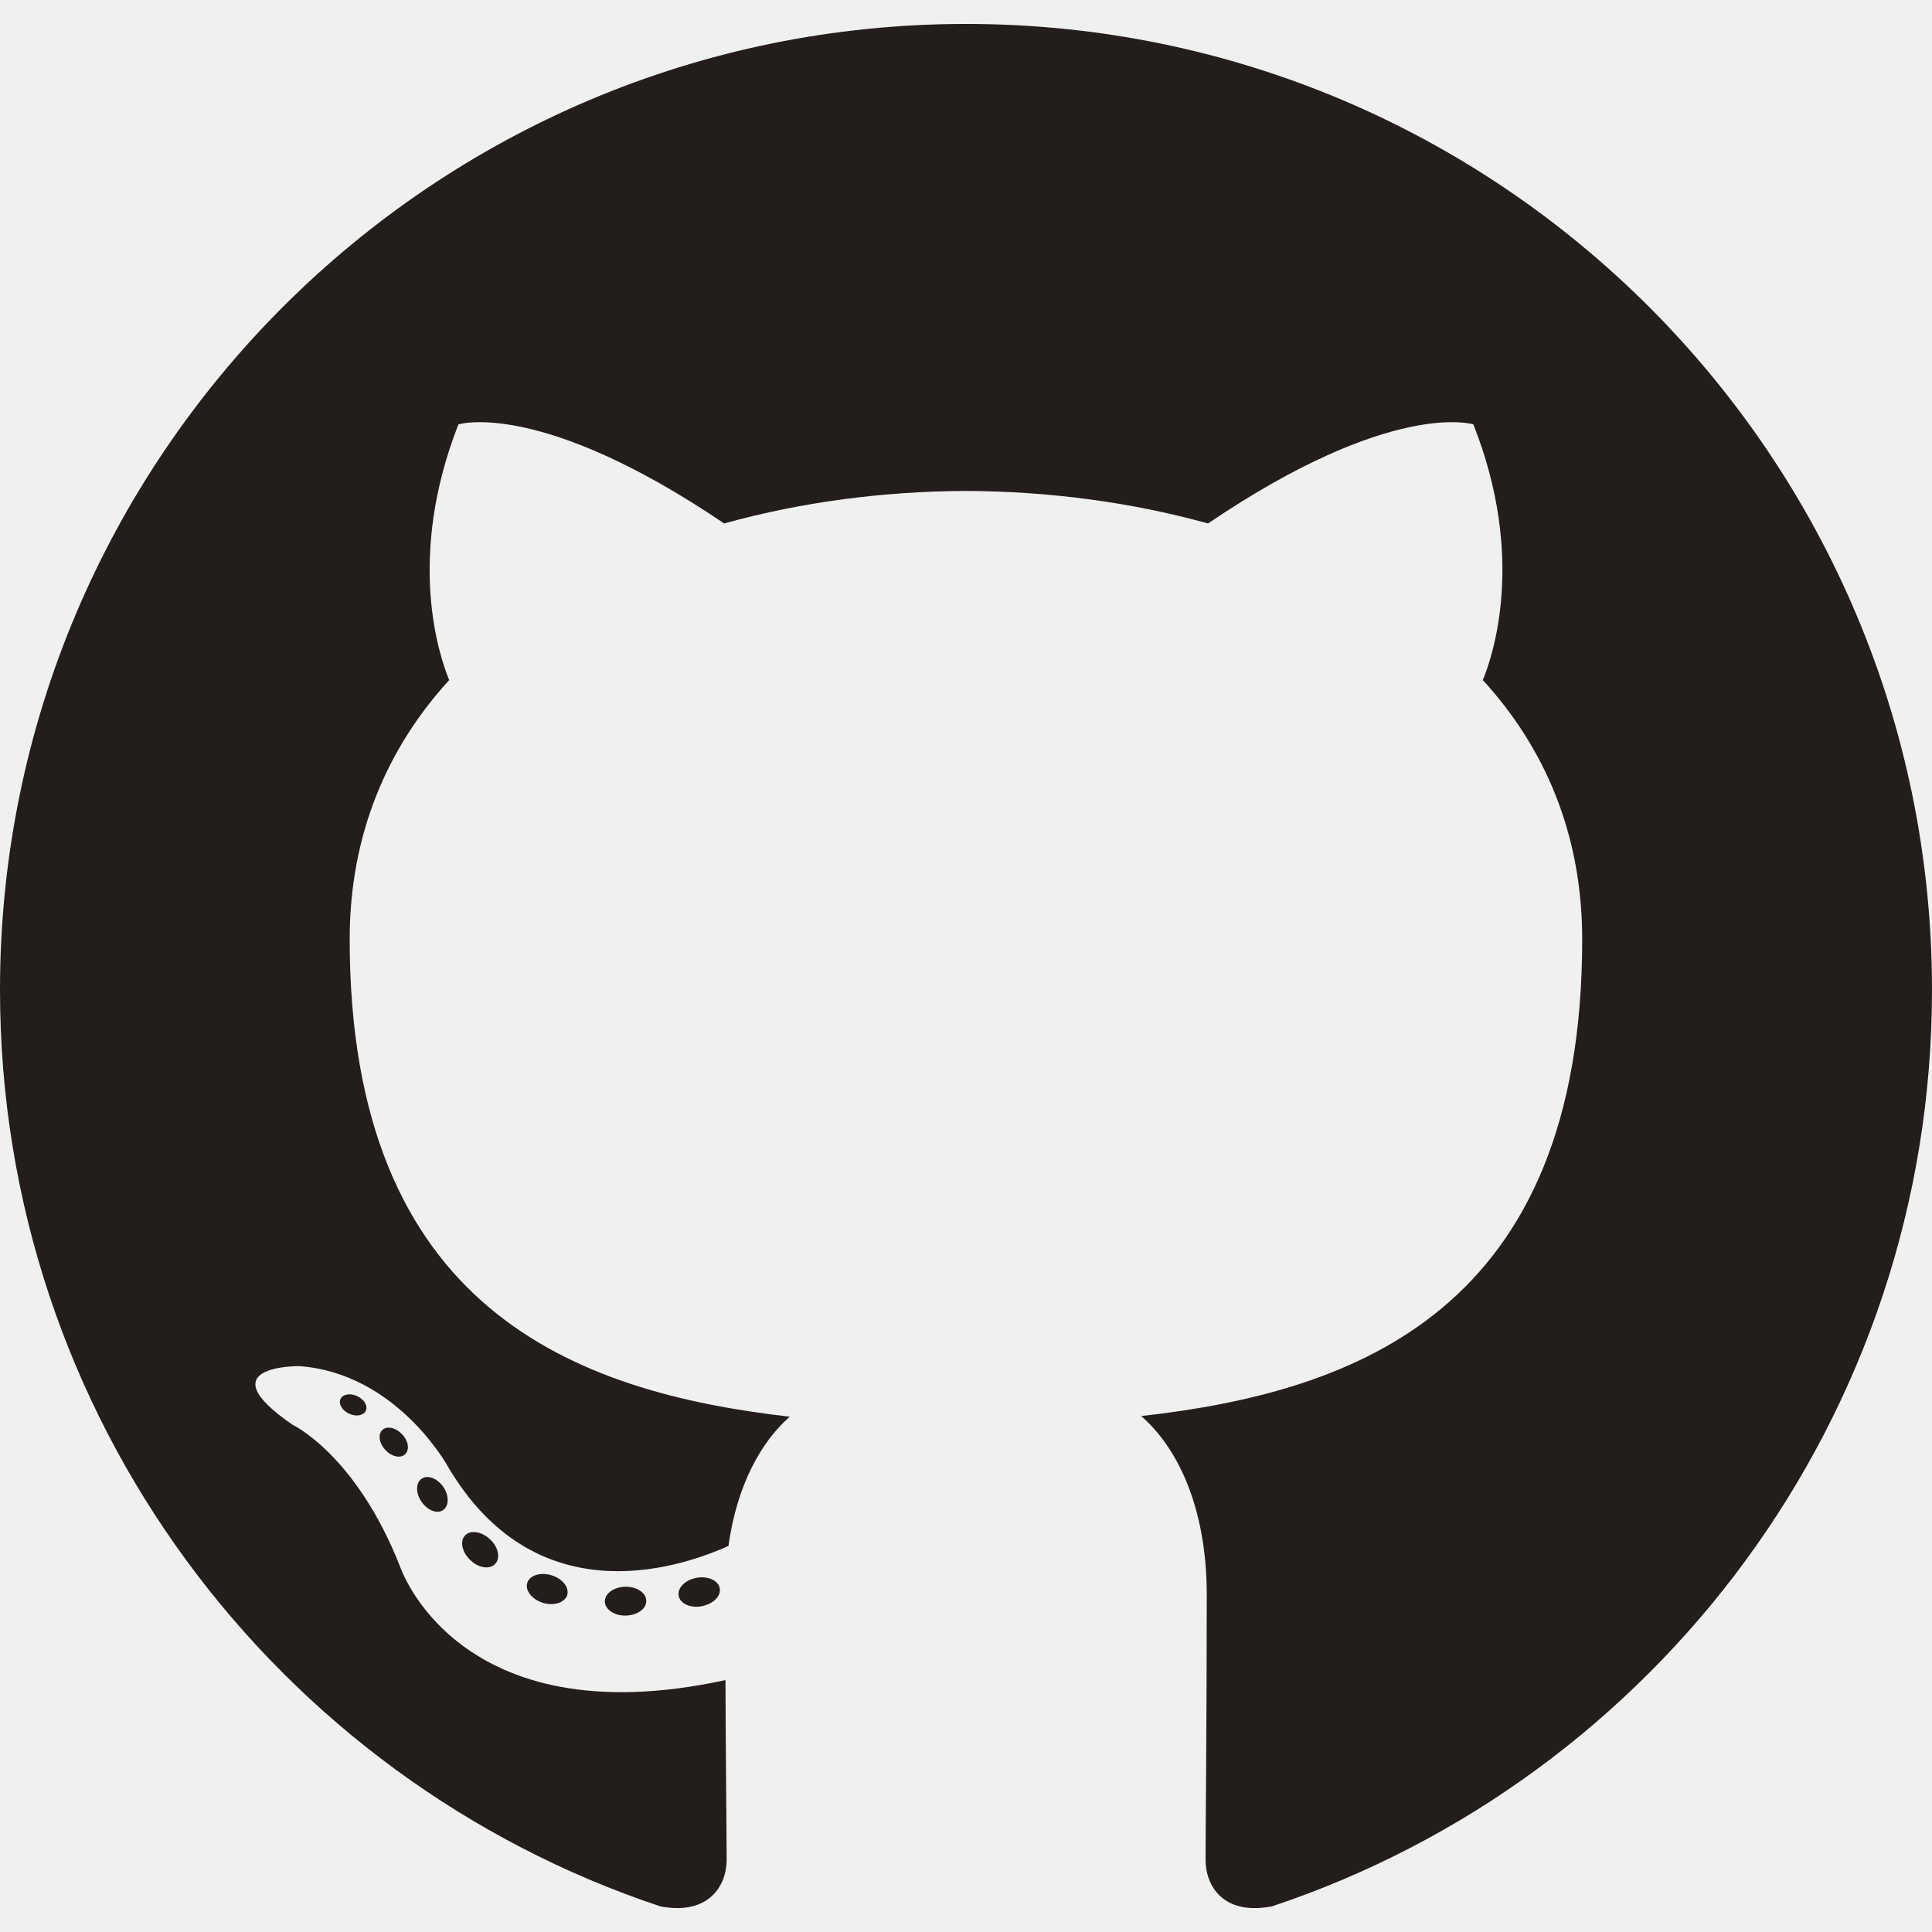
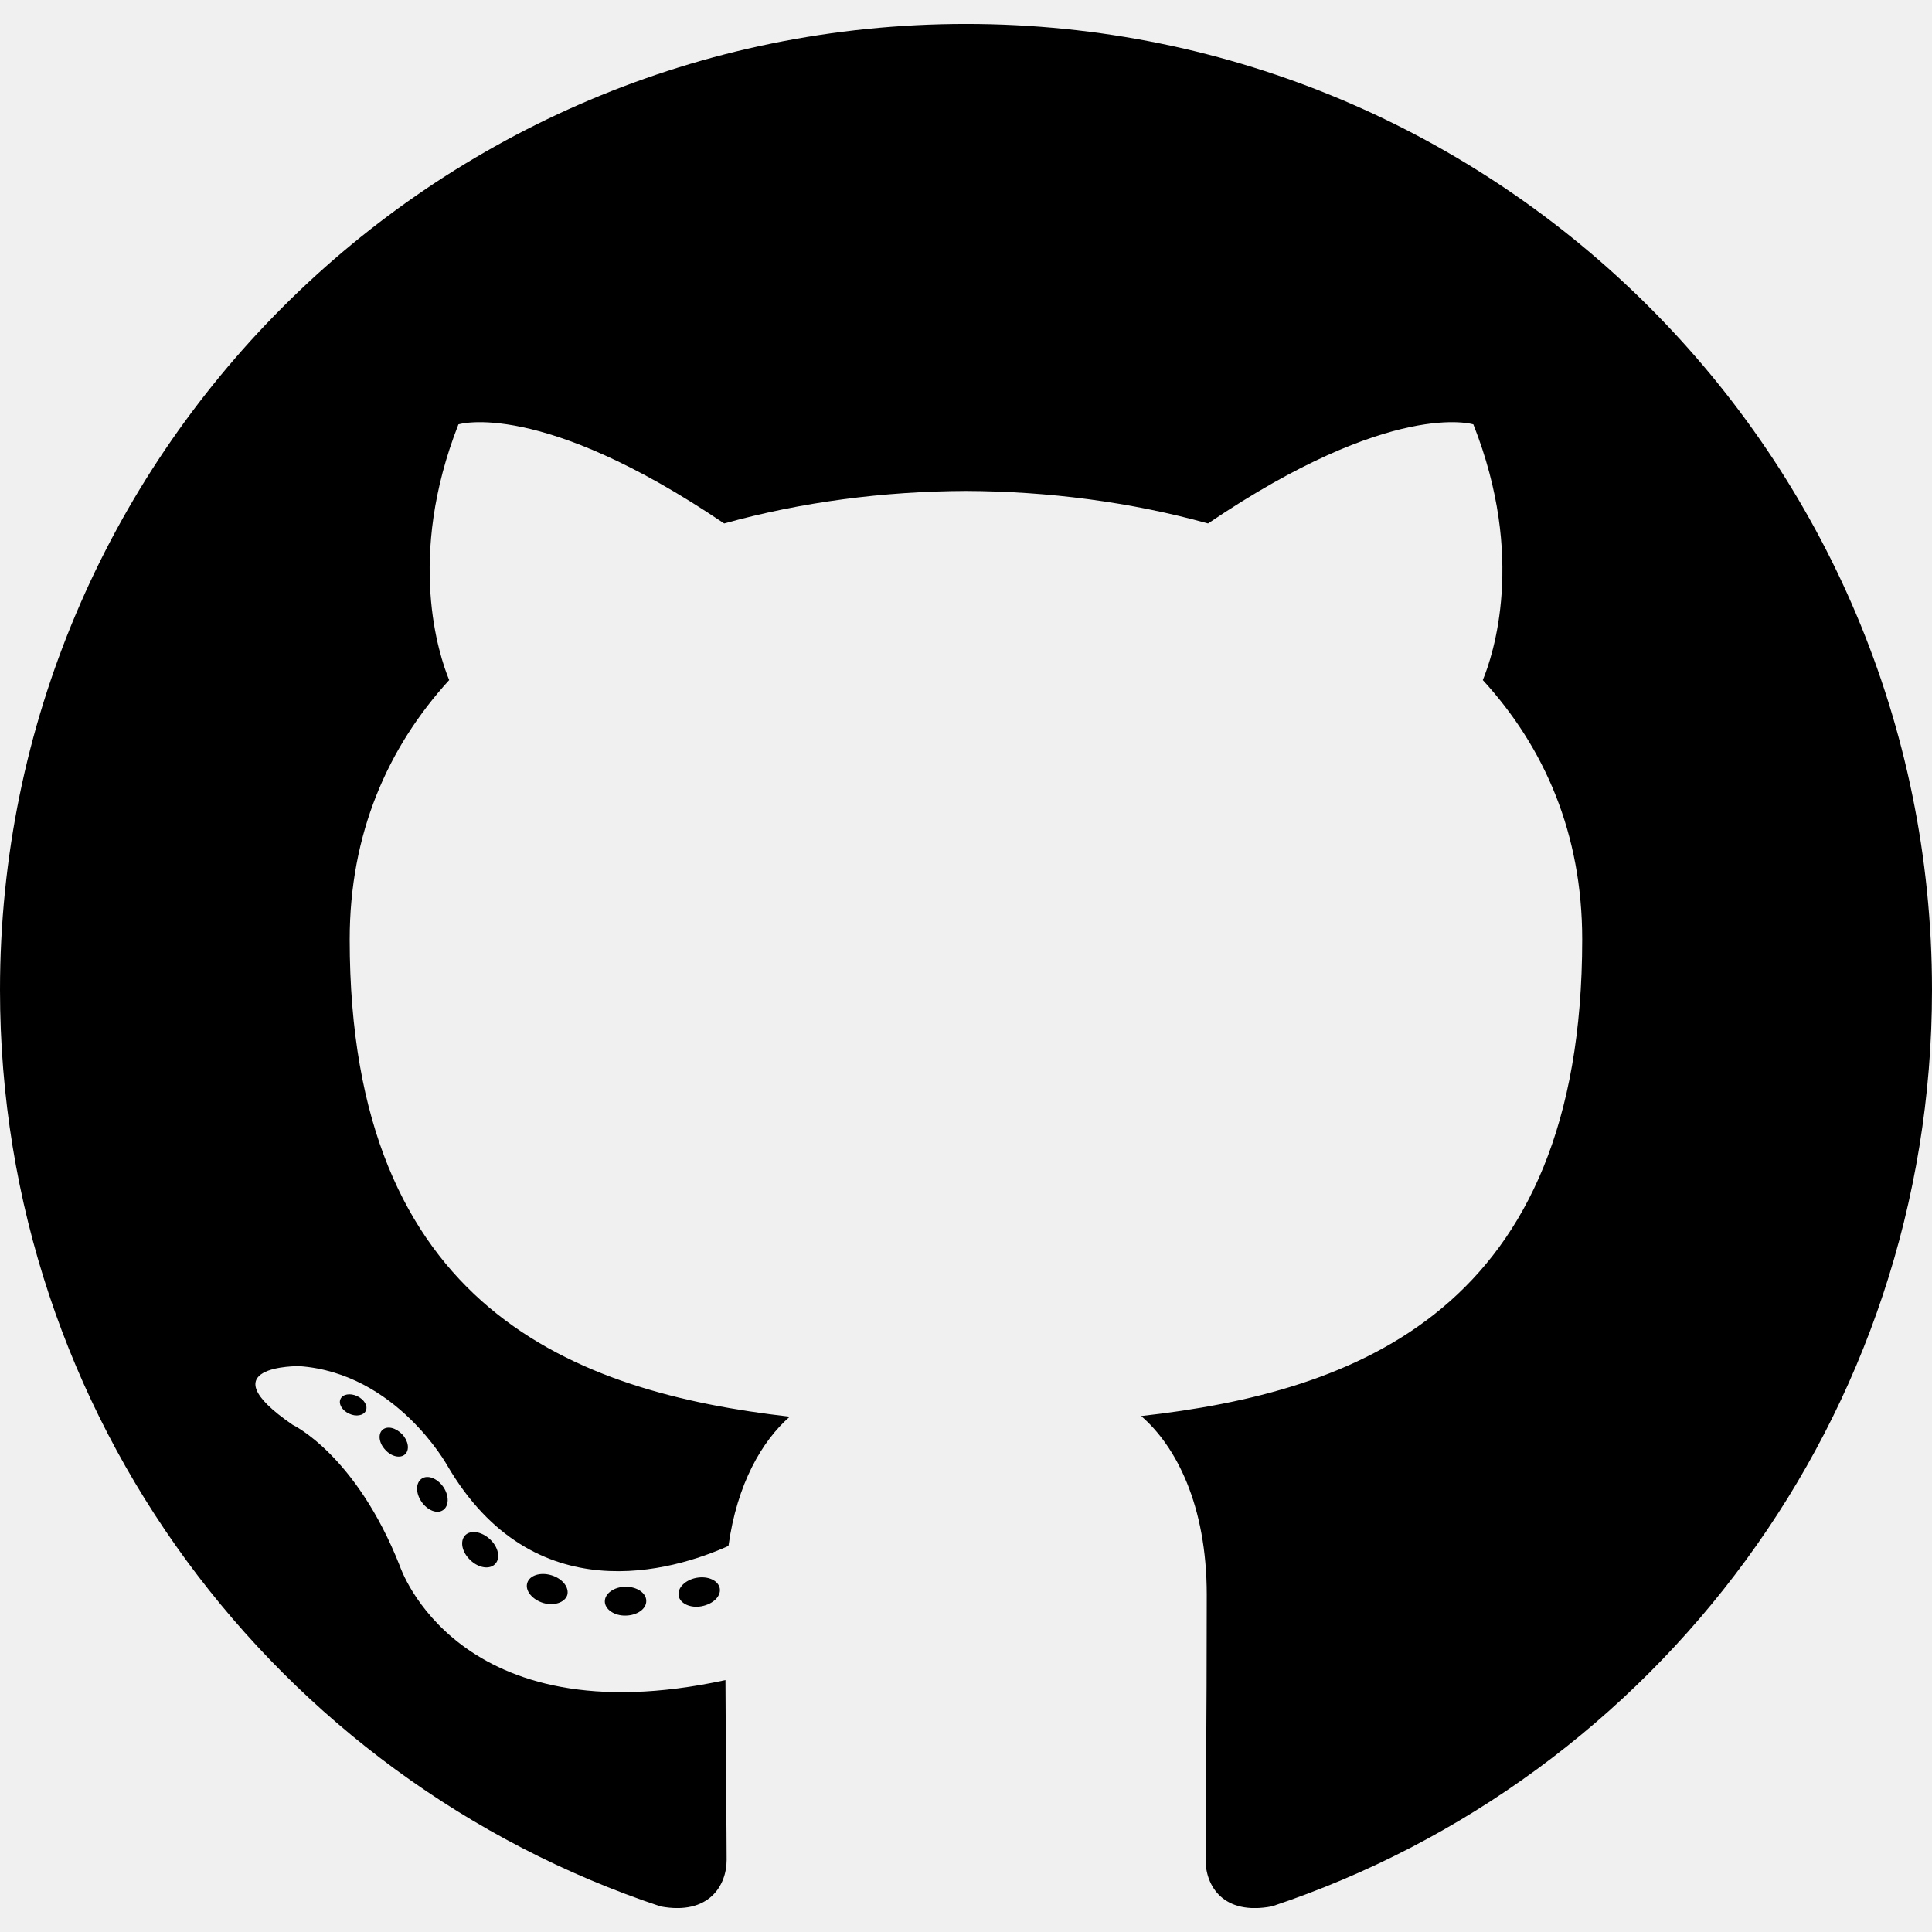
<svg xmlns="http://www.w3.org/2000/svg" width="18" height="18" viewBox="0 0 18 18" fill="none">
  <g clip-path="url(#clip0)">
-     <path fill-rule="evenodd" clip-rule="evenodd" d="M9 0.223C4.03 0.223 0 4.252 0 9.223C0 13.199 2.578 16.573 6.155 17.762C6.605 17.846 6.77 17.567 6.77 17.328C6.77 17.114 6.762 16.404 6.759 15.653C4.253 16.197 3.726 14.592 3.726 14.592C3.316 13.552 2.727 13.275 2.727 13.275C1.911 12.716 2.788 12.728 2.788 12.728C3.692 12.792 4.168 13.655 4.168 13.655C4.972 15.03 6.274 14.633 6.787 14.403C6.867 13.822 7.101 13.424 7.358 13.199C5.359 12.971 3.258 12.199 3.258 8.752C3.258 7.77 3.61 6.966 4.185 6.336C4.091 6.109 3.784 5.194 4.271 3.954C4.271 3.954 5.027 3.713 6.747 4.877C7.465 4.677 8.234 4.577 9 4.574C9.765 4.577 10.535 4.677 11.255 4.877C12.973 3.713 13.727 3.954 13.727 3.954C14.218 5.194 13.909 6.109 13.815 6.336C14.392 6.966 14.741 7.77 14.741 8.752C14.741 12.208 12.635 12.969 10.632 13.193C10.955 13.472 11.243 14.02 11.243 14.859C11.243 16.063 11.232 17.032 11.232 17.328C11.232 17.568 11.395 17.849 11.851 17.761C15.425 16.57 18 13.197 18 9.223C18 4.252 13.97 0.223 9 0.223Z" fill="#231E1B" />
-     <path d="M3.408 13.144C3.389 13.188 3.317 13.202 3.253 13.171C3.187 13.141 3.152 13.08 3.172 13.035C3.192 12.989 3.262 12.977 3.327 13.007C3.393 13.038 3.43 13.099 3.408 13.144Z" fill="#231E1B" />
-     <path d="M3.773 13.55C3.73 13.59 3.646 13.571 3.59 13.508C3.53 13.445 3.52 13.362 3.563 13.322C3.608 13.282 3.688 13.301 3.748 13.364C3.806 13.426 3.818 13.51 3.773 13.55Z" fill="#231E1B" />
-     <path d="M4.128 14.069C4.073 14.108 3.982 14.072 3.927 13.991C3.872 13.911 3.872 13.816 3.928 13.777C3.984 13.738 4.073 13.772 4.13 13.853C4.185 13.933 4.185 14.03 4.128 14.069Z" fill="#231E1B" />
-     <path d="M4.614 14.57C4.565 14.625 4.459 14.61 4.383 14.536C4.304 14.463 4.283 14.36 4.332 14.306C4.383 14.251 4.487 14.268 4.565 14.341C4.642 14.412 4.666 14.516 4.614 14.57Z" fill="#231E1B" />
-     <path d="M5.285 14.861C5.262 14.931 5.161 14.964 5.06 14.934C4.958 14.902 4.891 14.82 4.912 14.749C4.933 14.677 5.034 14.645 5.137 14.676C5.24 14.707 5.305 14.789 5.285 14.861Z" fill="#231E1B" />
-     <path d="M6.021 14.914C6.024 14.989 5.937 15.05 5.83 15.052C5.723 15.055 5.635 14.993 5.635 14.92C5.635 14.846 5.72 14.785 5.827 14.783C5.933 14.782 6.021 14.841 6.021 14.914Z" fill="#231E1B" />
-     <path d="M6.706 14.798C6.719 14.871 6.645 14.944 6.537 14.965C6.433 14.985 6.336 14.94 6.323 14.868C6.309 14.794 6.385 14.719 6.49 14.7C6.597 14.681 6.692 14.725 6.706 14.798Z" fill="#231E1B" />
+     <path fill-rule="evenodd" clip-rule="evenodd" d="M9 0.223C4.03 0.223 0 4.252 0 9.223C0 13.199 2.578 16.573 6.155 17.762C6.605 17.846 6.77 17.567 6.77 17.328C6.77 17.114 6.762 16.404 6.759 15.653C4.253 16.197 3.726 14.592 3.726 14.592C3.316 13.552 2.727 13.275 2.727 13.275C1.911 12.716 2.788 12.728 2.788 12.728C3.692 12.792 4.168 13.655 4.168 13.655C4.972 15.03 6.274 14.633 6.787 14.403C6.867 13.822 7.101 13.424 7.358 13.199C5.359 12.971 3.258 12.199 3.258 8.752C3.258 7.77 3.61 6.966 4.185 6.336C4.091 6.109 3.784 5.194 4.271 3.954C4.271 3.954 5.027 3.713 6.747 4.877C7.465 4.677 8.234 4.577 9 4.574C9.765 4.577 10.535 4.677 11.255 4.877C12.973 3.713 13.727 3.954 13.727 3.954C14.218 5.194 13.909 6.109 13.815 6.336C14.392 6.966 14.741 7.77 14.741 8.752C14.741 12.208 12.635 12.969 10.632 13.193C10.955 13.472 11.243 14.02 11.243 14.859C11.243 16.063 11.232 17.032 11.232 17.328C11.232 17.568 11.395 17.849 11.851 17.761C15.425 16.57 18 13.197 18 9.223C18 4.252 13.97 0.223 9 0.223Z" fill="currentColor" />
+     <path d="M3.408 13.144C3.389 13.188 3.317 13.202 3.253 13.171C3.187 13.141 3.152 13.08 3.172 13.035C3.192 12.989 3.262 12.977 3.327 13.007C3.393 13.038 3.43 13.099 3.408 13.144Z" fill="currentColor" />
+     <path d="M3.773 13.55C3.73 13.59 3.646 13.571 3.59 13.508C3.53 13.445 3.52 13.362 3.563 13.322C3.608 13.282 3.688 13.301 3.748 13.364C3.806 13.426 3.818 13.51 3.773 13.55Z" fill="currentColor" />
+     <path d="M4.128 14.069C4.073 14.108 3.982 14.072 3.927 13.991C3.872 13.911 3.872 13.816 3.928 13.777C3.984 13.738 4.073 13.772 4.13 13.853C4.185 13.933 4.185 14.03 4.128 14.069Z" fill="currentColor" />
+     <path d="M4.614 14.57C4.565 14.625 4.459 14.61 4.383 14.536C4.304 14.463 4.283 14.36 4.332 14.306C4.383 14.251 4.487 14.268 4.565 14.341C4.642 14.412 4.666 14.516 4.614 14.57Z" fill="currentColor" />
+     <path d="M5.285 14.861C5.262 14.931 5.161 14.964 5.06 14.934C4.958 14.902 4.891 14.82 4.912 14.749C4.933 14.677 5.034 14.645 5.137 14.676C5.24 14.707 5.305 14.789 5.285 14.861Z" fill="currentColor" />
+     <path d="M6.021 14.914C6.024 14.989 5.937 15.05 5.83 15.052C5.723 15.055 5.635 14.993 5.635 14.92C5.635 14.846 5.72 14.785 5.827 14.783C5.933 14.782 6.021 14.841 6.021 14.914Z" fill="currentColor" />
+     <path d="M6.706 14.798C6.719 14.871 6.645 14.944 6.537 14.965C6.433 14.985 6.336 14.94 6.323 14.868C6.309 14.794 6.385 14.719 6.49 14.7C6.597 14.681 6.692 14.725 6.706 14.798Z" fill="currentColor" />
  </g>
  <defs>
    <clipPath id="clip0">
      <rect width="18" height="17.554" fill="white" transform="translate(0 0.222656)" />
    </clipPath>
  </defs>
</svg>
